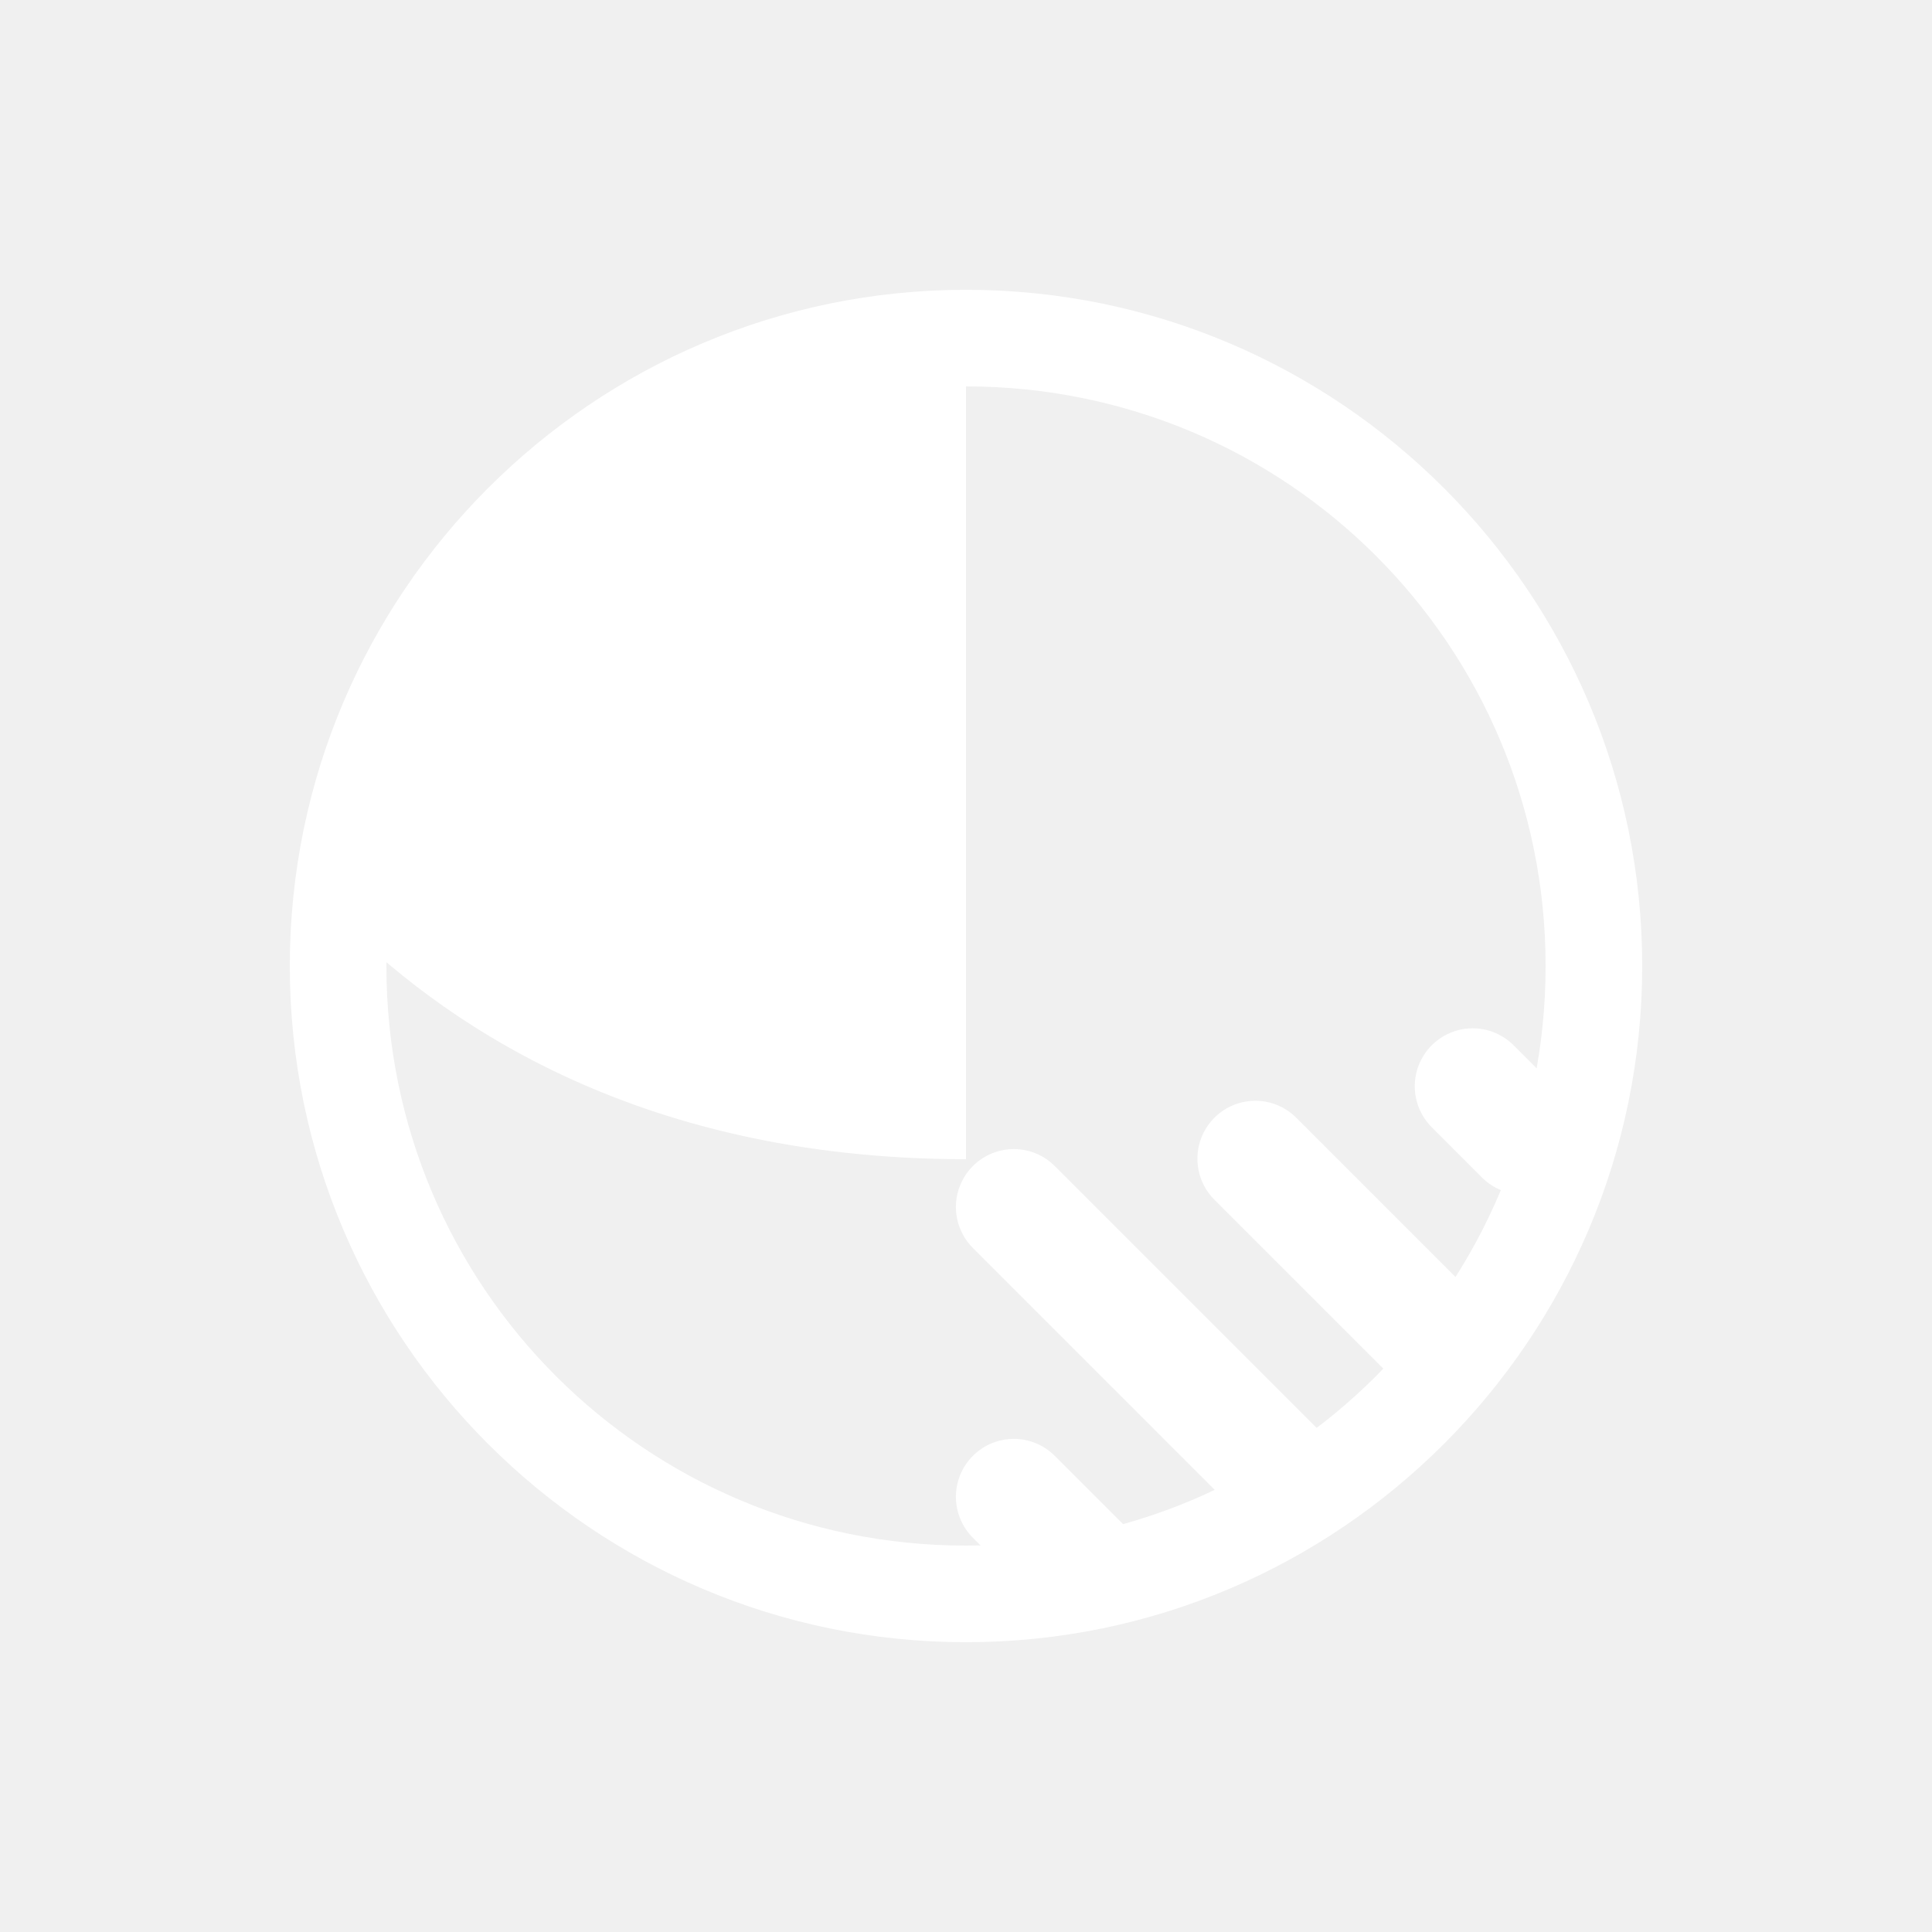
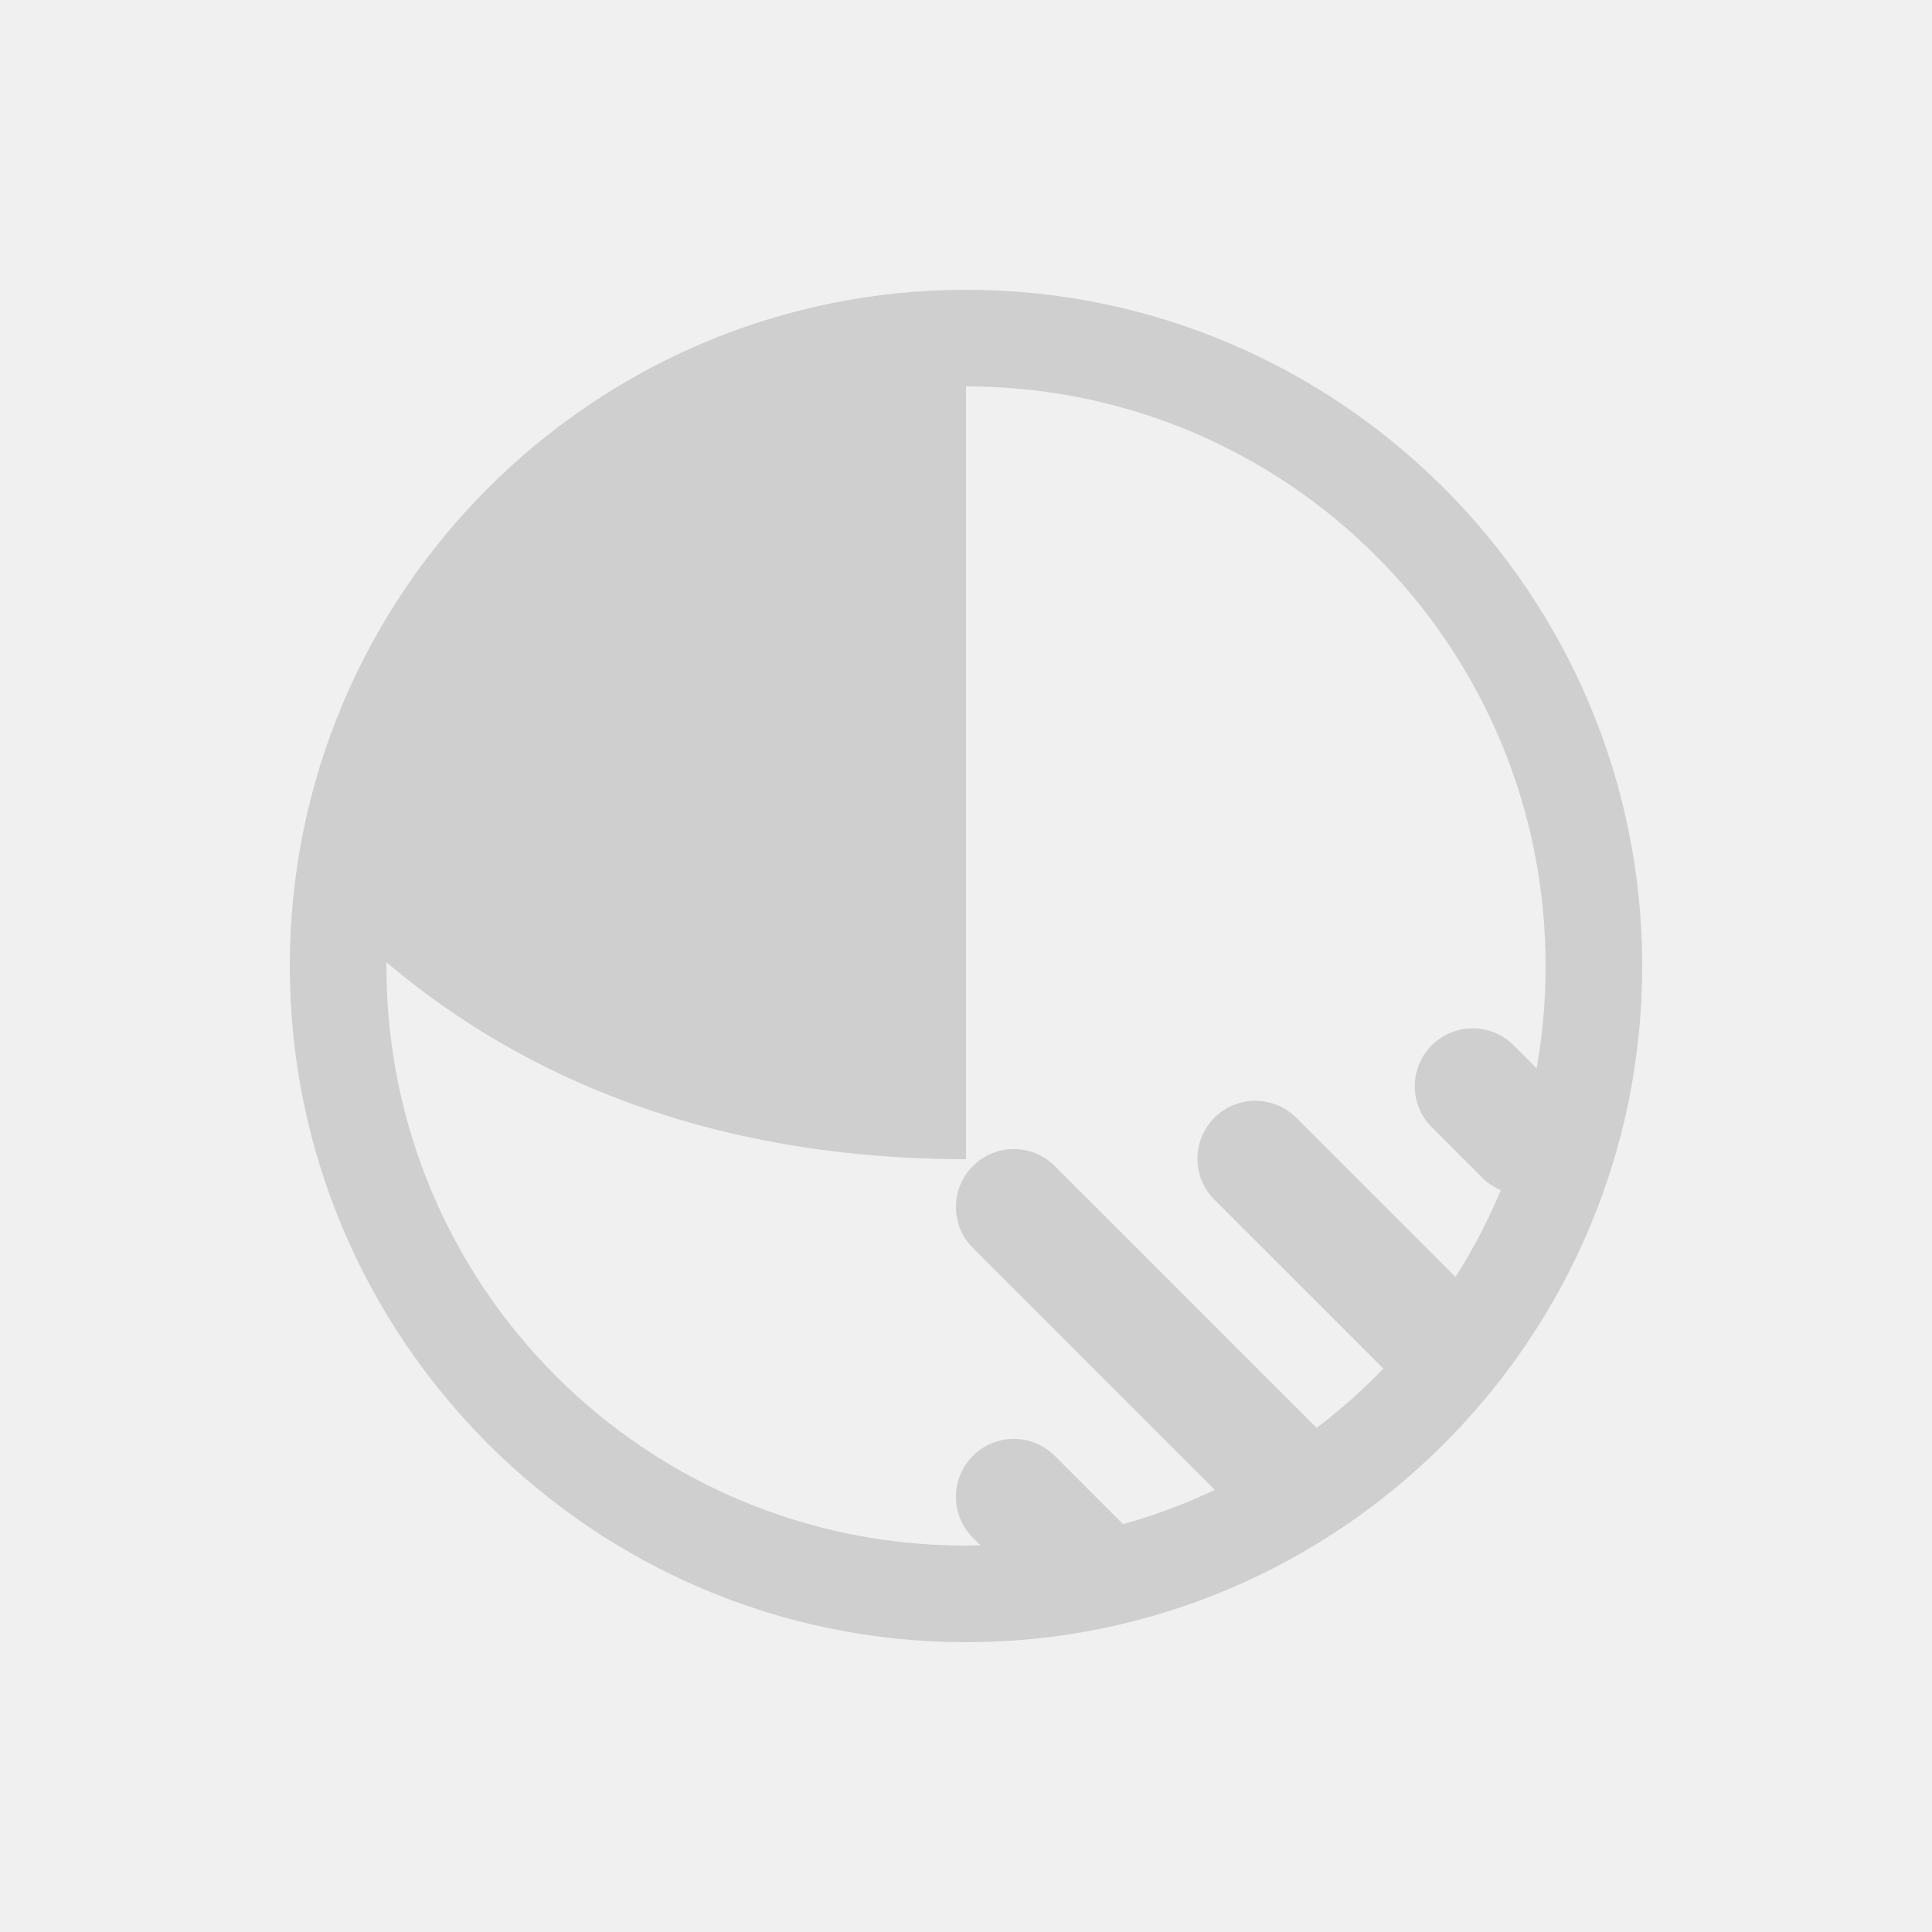
<svg xmlns="http://www.w3.org/2000/svg" viewBox="0 0 20 20" xml:space="preserve">
-   <g fill="#ffffff">
-     <path d="M118 95.5c-3.59 0-6.5 2.41-6.5 6 1 1 3 2.5 6.5 2.5z" fill="#ffffff" transform="translate(-108 -92)" />
-     <path fill="#ffffff" d="M118 95c-3.86 0-7 3.14-7 7s3.14 7 7 7 7-3.14 7-7-3.14-7-7-7zm0 1c3.32 0 6 2.68 6 6s-2.68 6-6 6-6-2.68-6-6 2.68-6 6-6z" transform="translate(-108 -92)" />
-     <path fill="#ffffff" d="M123.244 102.645a.6.6 0 0 0-.418 1.029l.5.5a.6.6 0 1 0 .848-.848l-.5-.5a.6.6 0 0 0-.43-.181zm-2.25.75a.6.6 0 0 0-.418 1.029l1.75 1.75a.6.6 0 1 0 .848-.848l-1.75-1.75a.6.6 0 0 0-.43-.181zm-2.5.5a.6.6 0 0 0-.418 1.029l2.75 2.75a.6.6 0 1 0 .848-.848l-2.75-2.75a.6.6 0 0 0-.43-.181zm0 3a.6.6 0 0 0-.418 1.029l.75.75a.6.6 0 1 0 .848-.848l-.75-.75a.6.6 0 0 0-.43-.181z" transform="translate(-108 -92)" />
+   <g fill="#cfcfcf">
+     <path d="M118 95.5c-3.59 0-6.5 2.41-6.5 6 1 1 3 2.5 6.5 2.5z" fill="#cfcfcf" transform="translate(-108 -92)" />
+     <path fill="#cfcfcf" d="M118 95c-3.86 0-7 3.14-7 7s3.14 7 7 7 7-3.14 7-7-3.14-7-7-7zm0 1c3.32 0 6 2.68 6 6s-2.68 6-6 6-6-2.68-6-6 2.68-6 6-6z" transform="translate(-108 -92)" />
+     <path fill="#cfcfcf" d="M123.244 102.645a.6.6 0 0 0-.418 1.029l.5.5a.6.6 0 1 0 .848-.848l-.5-.5a.6.6 0 0 0-.43-.181zm-2.25.75a.6.6 0 0 0-.418 1.029l1.75 1.75a.6.6 0 1 0 .848-.848l-1.75-1.75a.6.6 0 0 0-.43-.181zm-2.5.5a.6.6 0 0 0-.418 1.029l2.75 2.75a.6.6 0 1 0 .848-.848l-2.75-2.75a.6.6 0 0 0-.43-.181zm0 3a.6.6 0 0 0-.418 1.029l.75.75a.6.6 0 1 0 .848-.848l-.75-.75a.6.6 0 0 0-.43-.181z" transform="translate(-108 -92)" />
  </g>
</svg>
